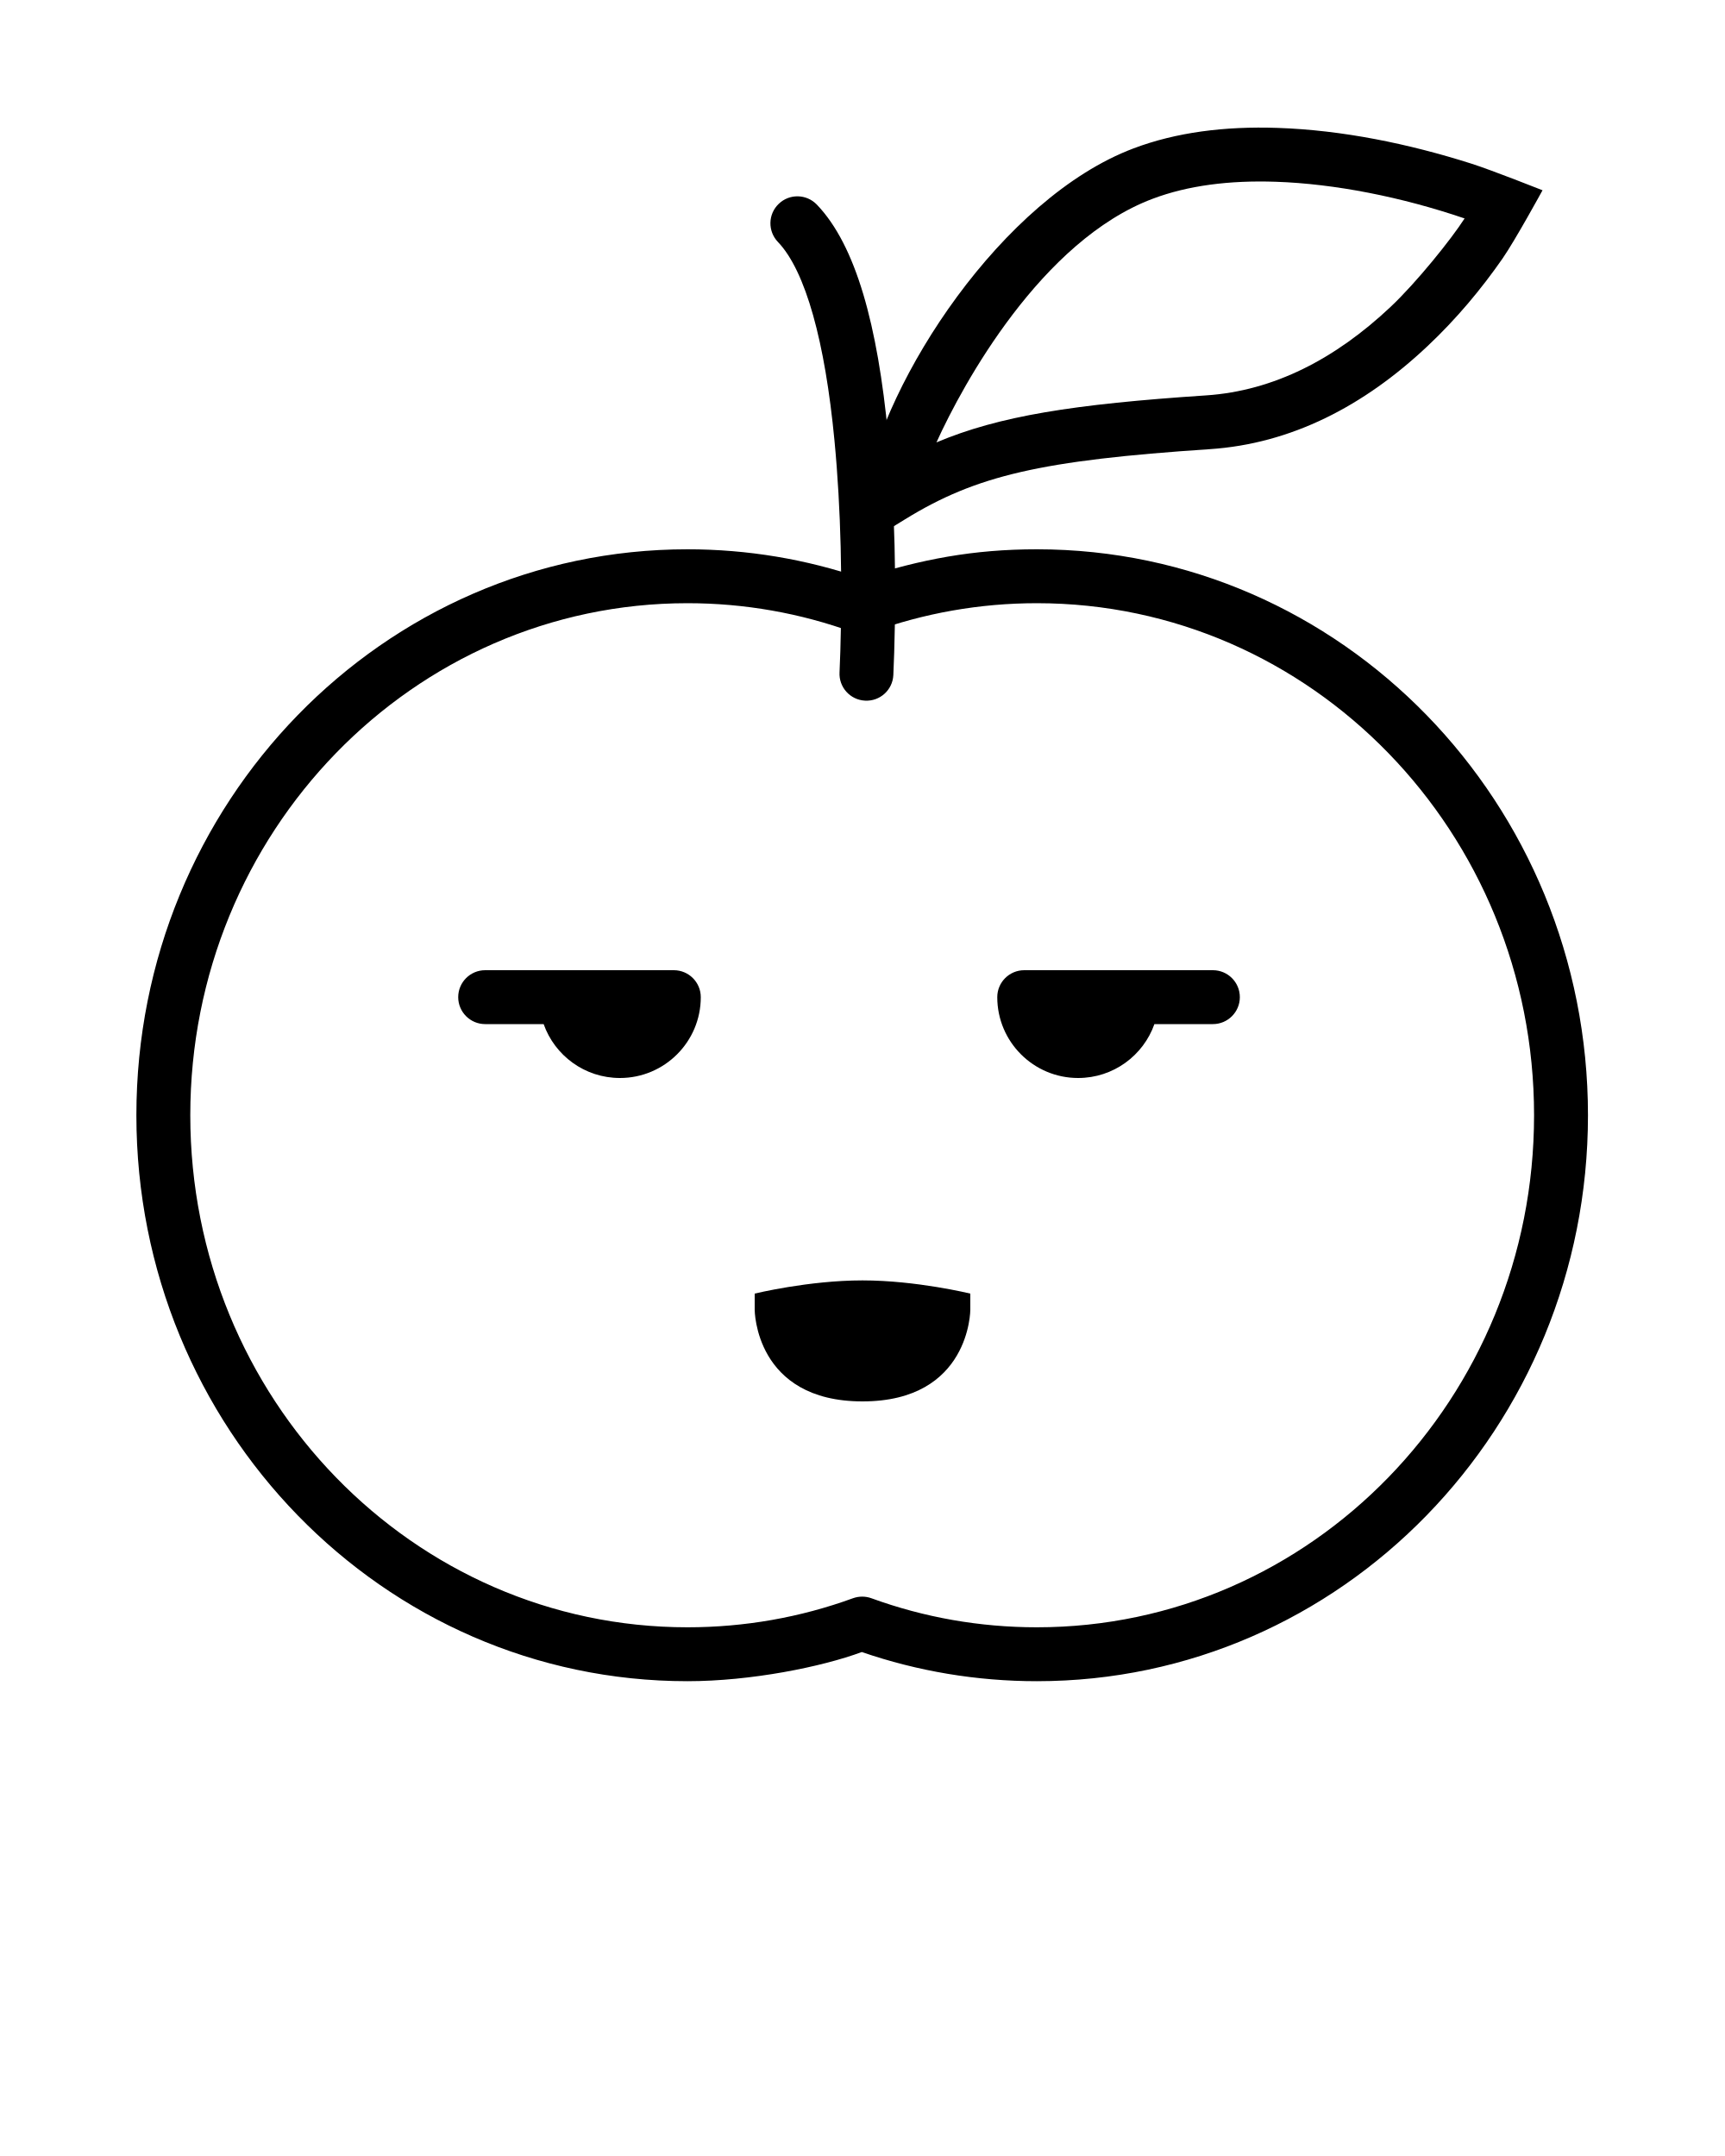
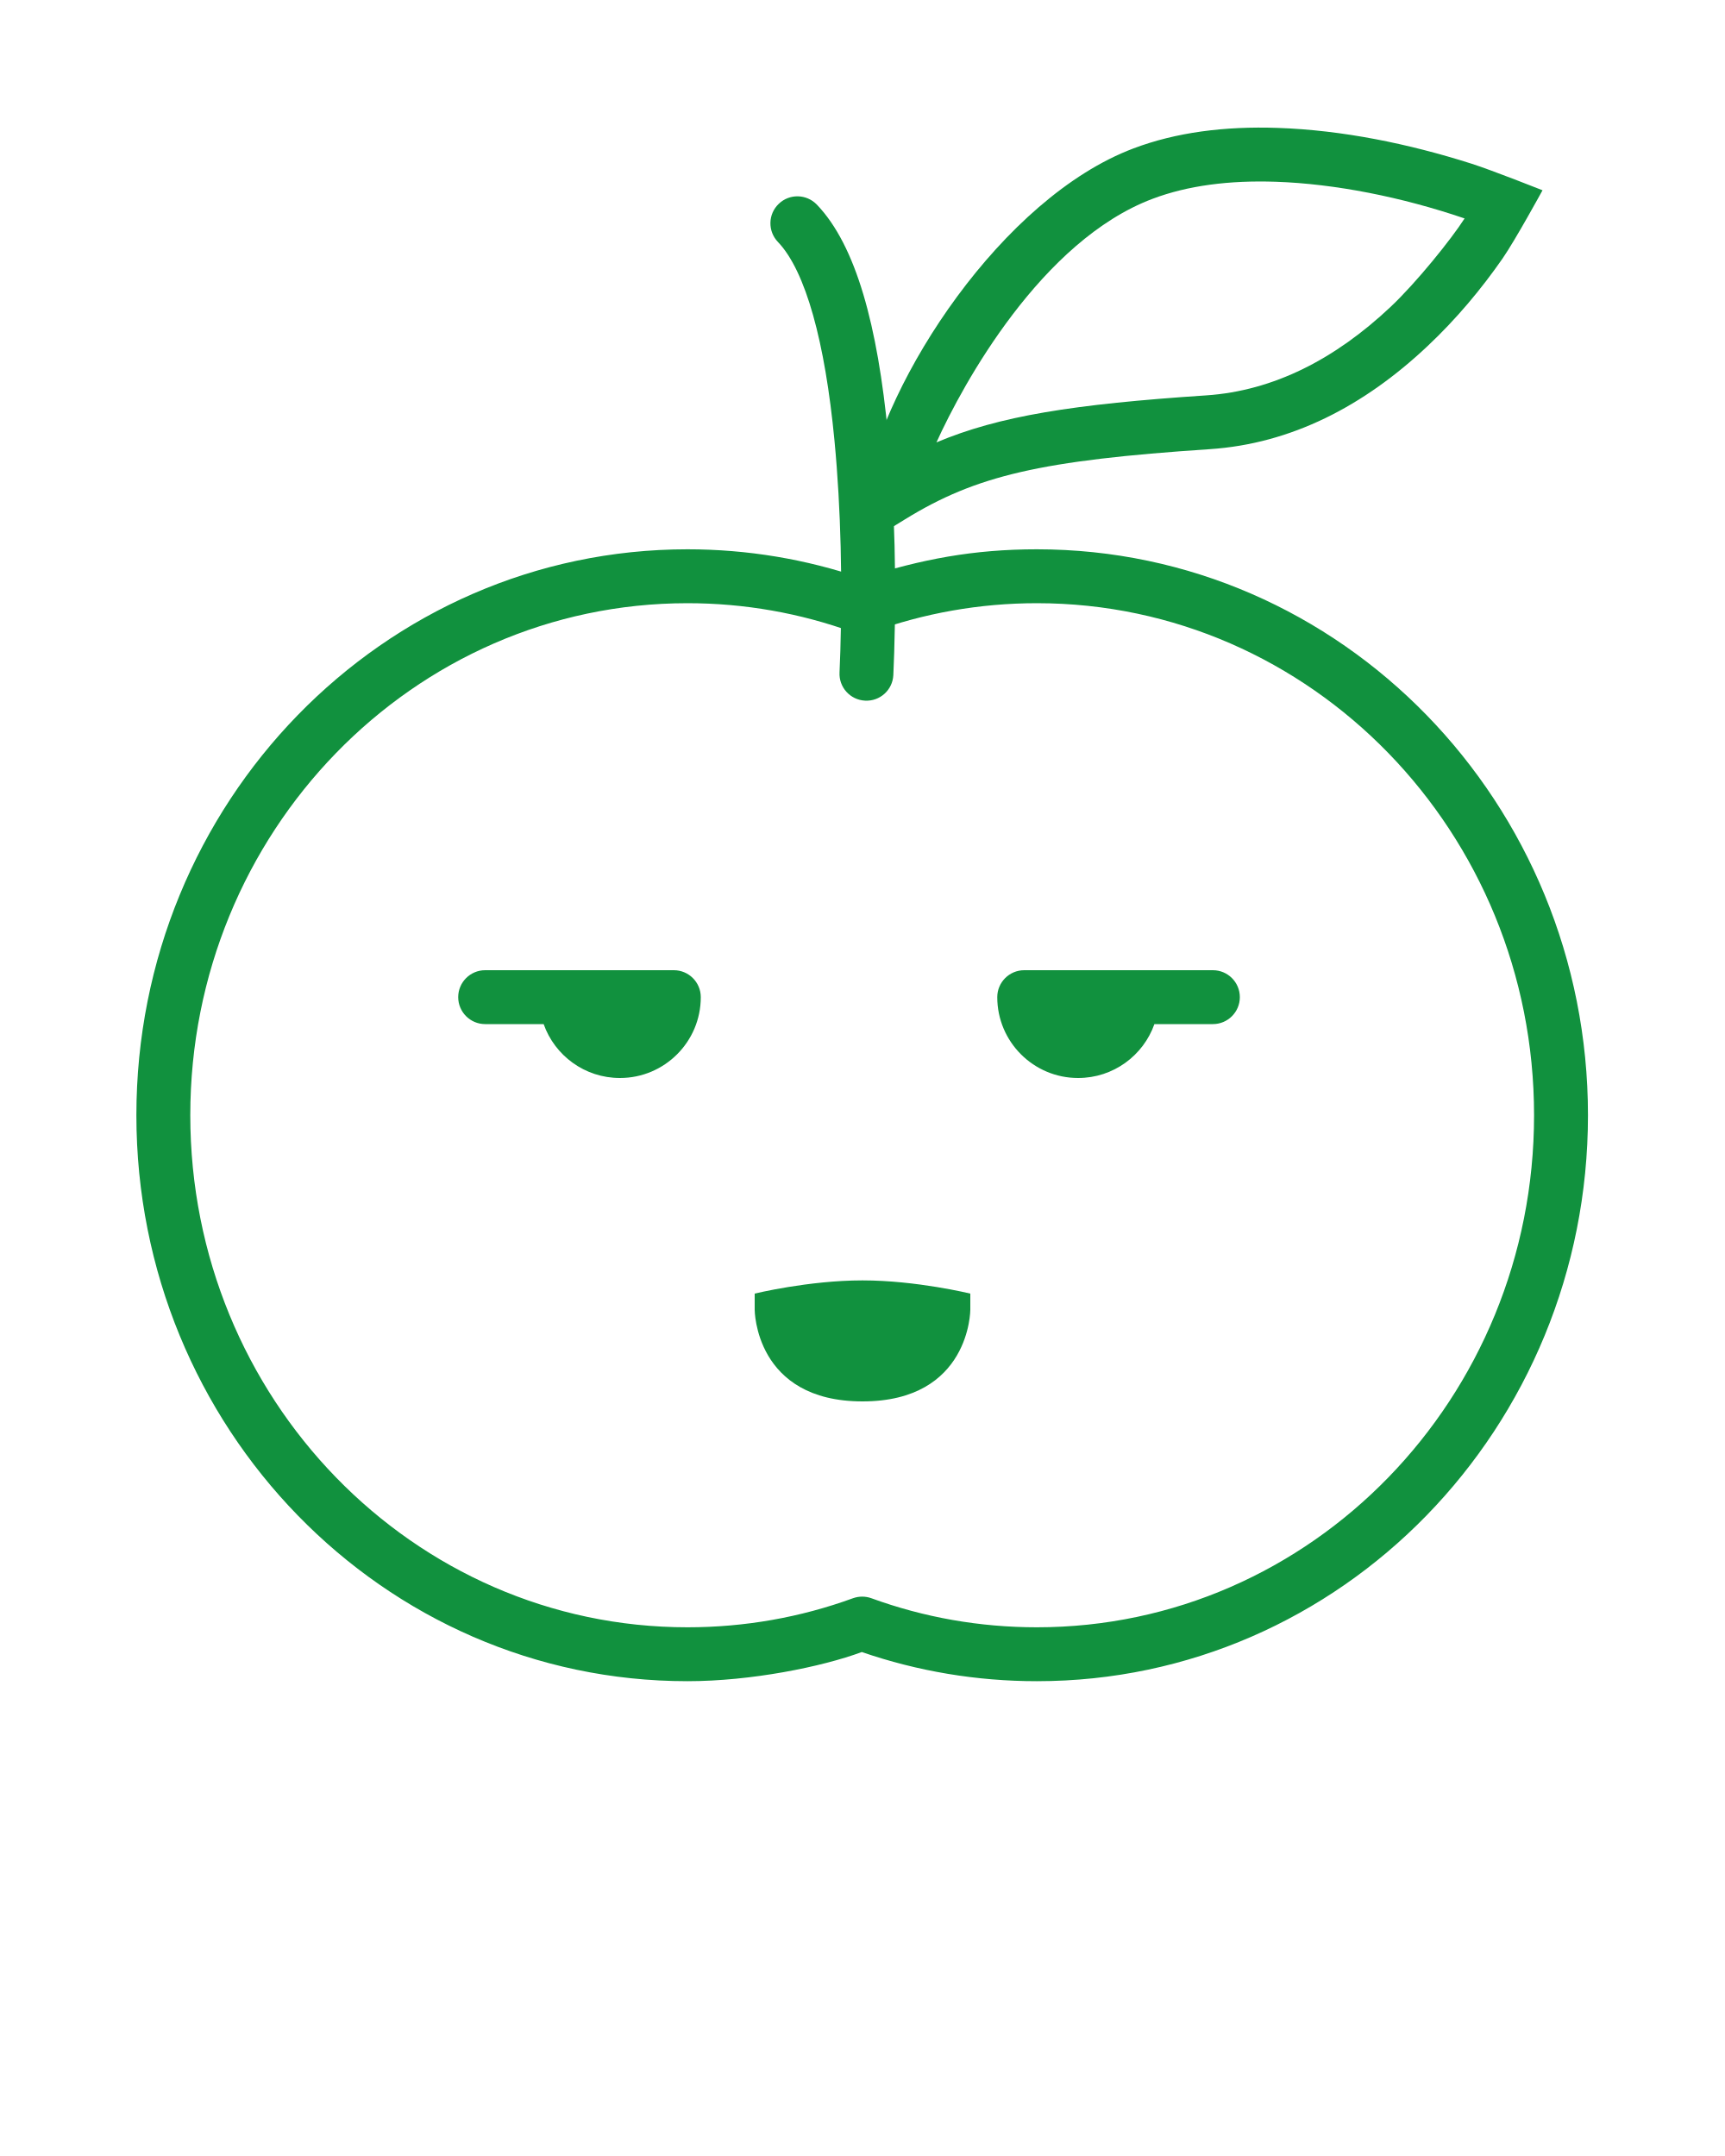
<svg xmlns="http://www.w3.org/2000/svg" viewBox="0 0 32 40" version="1.1" x="0px" y="0px">
  <g stroke="none" stroke-width="1" fill="none" fill-rule="evenodd">
-     <path d="M14,24.3 L14,24 C14,24 15,23.755 16,23.755 C17,23.755 18,24 18,24 L18,24.3 C18,24.3 18,26 16,26 C14,26 14,24.3 14,24.3 Z M22.5,19 C22.776,19 23,18.776 23,18.5 C23,18.224 22.776,18 22.5,18 L19,18 C18.724,18 18.5,18.224 18.5,18.5 C18.5,19.328 19.172,20 20,20 C20.653,20 21.209,19.583 21.415,19 L22.5,19 Z M9,19 C8.724,19 8.5,18.776 8.5,18.5 C8.5,18.224 8.724,18 9,18 L12.5,18 C12.776,18 13,18.224 13,18.5 C13,19.328 12.328,20 11.5,20 C10.847,20 10.291,19.583 10.085,19 L9,19 Z" fill="#000000" />
-     <g transform="translate(-430, 1)" fill="#000000">
+     <path d="M14,24.3 L14,24 C14,24 15,23.755 16,23.755 C17,23.755 18,24 18,24 L18,24.3 C18,24.3 18,26 16,26 C14,26 14,24.3 14,24.3 Z M22.5,19 C22.776,19 23,18.776 23,18.5 C23,18.224 22.776,18 22.5,18 L19,18 C18.724,18 18.5,18.224 18.5,18.5 C18.5,19.328 19.172,20 20,20 C20.653,20 21.209,19.583 21.415,19 L22.5,19 Z M9,19 C8.724,19 8.5,18.776 8.5,18.5 C8.5,18.224 8.724,18 9,18 L12.5,18 C12.776,18 13,18.224 13,18.5 C13,19.328 12.328,20 11.5,20 C10.847,20 10.291,19.583 10.085,19 L9,19 Z" fill="#11913e" />
+     <g transform="translate(-430, 1)" fill="#11913e">
      <g transform="translate(432, 0)">
        <path d="M20.728,7.277 C22.198,6.916 23.405,5.993 24.374,4.692 C24.812,4.105 25.172,3.478 25.461,2.852 C25.635,2.474 25.972,1.475 25.972,1.475 C25.972,1.475 24.976,1.27 24.588,1.218 C23.381,1.056 22.121,1.02 20.931,1.189 C19.955,1.327 19.089,1.598 18.366,2.027 C16.122,3.356 14.558,7.052 14.558,9.164 L14.558,10.276 L15.389,9.538 C16.547,8.51 17.681,8.026 20.728,7.277 Z M18.876,2.887 C19.474,2.532 20.216,2.3 21.071,2.179 C22.157,2.025 23.423,2.052 24.639,2.241 C24.462,2.665 23.965,3.568 23.572,4.095 C22.731,5.224 21.707,6.006 20.489,6.306 C18.083,6.897 16.771,7.35 15.712,8.034 C16.009,6.874 16.981,4.01 18.876,2.887 Z" transform="translate(20.26453, 5.677053) rotate(10) translate(-20.26453, -5.677053) " />
        <path d="M13.48,7.173 C13.604,8.467 13.626,9.843 13.589,11.077 C13.583,11.267 13.577,11.403 13.574,11.474 C13.559,11.75 13.771,11.985 14.047,11.999 C14.323,12.014 14.558,11.802 14.572,11.526 C14.576,11.448 14.582,11.305 14.588,11.107 C14.627,9.835 14.604,8.42 14.476,7.078 C14.281,5.036 13.879,3.553 13.153,2.796 C12.961,2.597 12.645,2.59 12.446,2.782 C12.246,2.973 12.24,3.289 12.431,3.489 C12.947,4.027 13.306,5.35 13.48,7.173 Z" />
        <path d="M1.53,19.691 C1.53,14.441 5.663,10.191 10.753,10.191 C11.812,10.191 12.846,10.375 13.823,10.73 C13.934,10.77 14.055,10.77 14.165,10.73 C15.142,10.375 16.176,10.191 17.235,10.191 C22.326,10.191 26.458,14.441 26.458,19.691 C26.458,24.941 22.326,29.191 17.235,29.191 C16.176,29.191 15.142,29.008 14.165,28.652 C14.055,28.612 13.934,28.612 13.823,28.652 C12.846,29.008 11.812,29.191 10.753,29.191 C5.663,29.191 1.53,24.941 1.53,19.691 Z M13.987,29.65 C15.025,30.007 16.118,30.191 17.235,30.191 C22.884,30.191 27.458,25.487 27.458,19.691 C27.458,13.895 22.884,9.191 17.235,9.191 C16.059,9.191 15.092,9.374 13.988,9.728 C12.954,9.374 11.865,9.191 10.753,9.191 C5.104,9.191 0.53,13.895 0.53,19.691 C0.53,25.487 5.104,30.191 10.753,30.191 C11.929,30.191 13.246,29.925 13.987,29.65 Z" />
      </g>
    </g>
  </g>
-   <text x="0" y="47" fill="#000000" font-size="5px" font-weight="bold" font-family="'Helvetica Neue', Helvetica, Arial-Unicode, Arial, Sans-serif">Created by Pham Thi Dieu Linh</text>
-   <text x="0" y="52" fill="#000000" font-size="5px" font-weight="bold" font-family="'Helvetica Neue', Helvetica, Arial-Unicode, Arial, Sans-serif">from the Noun Project</text>
+   <text x="0" y="47" fill="#11913e" font-size="5px" font-weight="bold" font-family="'Helvetica Neue', Helvetica, Arial-Unicode, Arial, Sans-serif">Created by Pham Thi Dieu Linh</text>
+   <text x="0" y="52" fill="#11913e" font-size="5px" font-weight="bold" font-family="'Helvetica Neue', Helvetica, Arial-Unicode, Arial, Sans-serif">from the Noun Project</text>
</svg>
